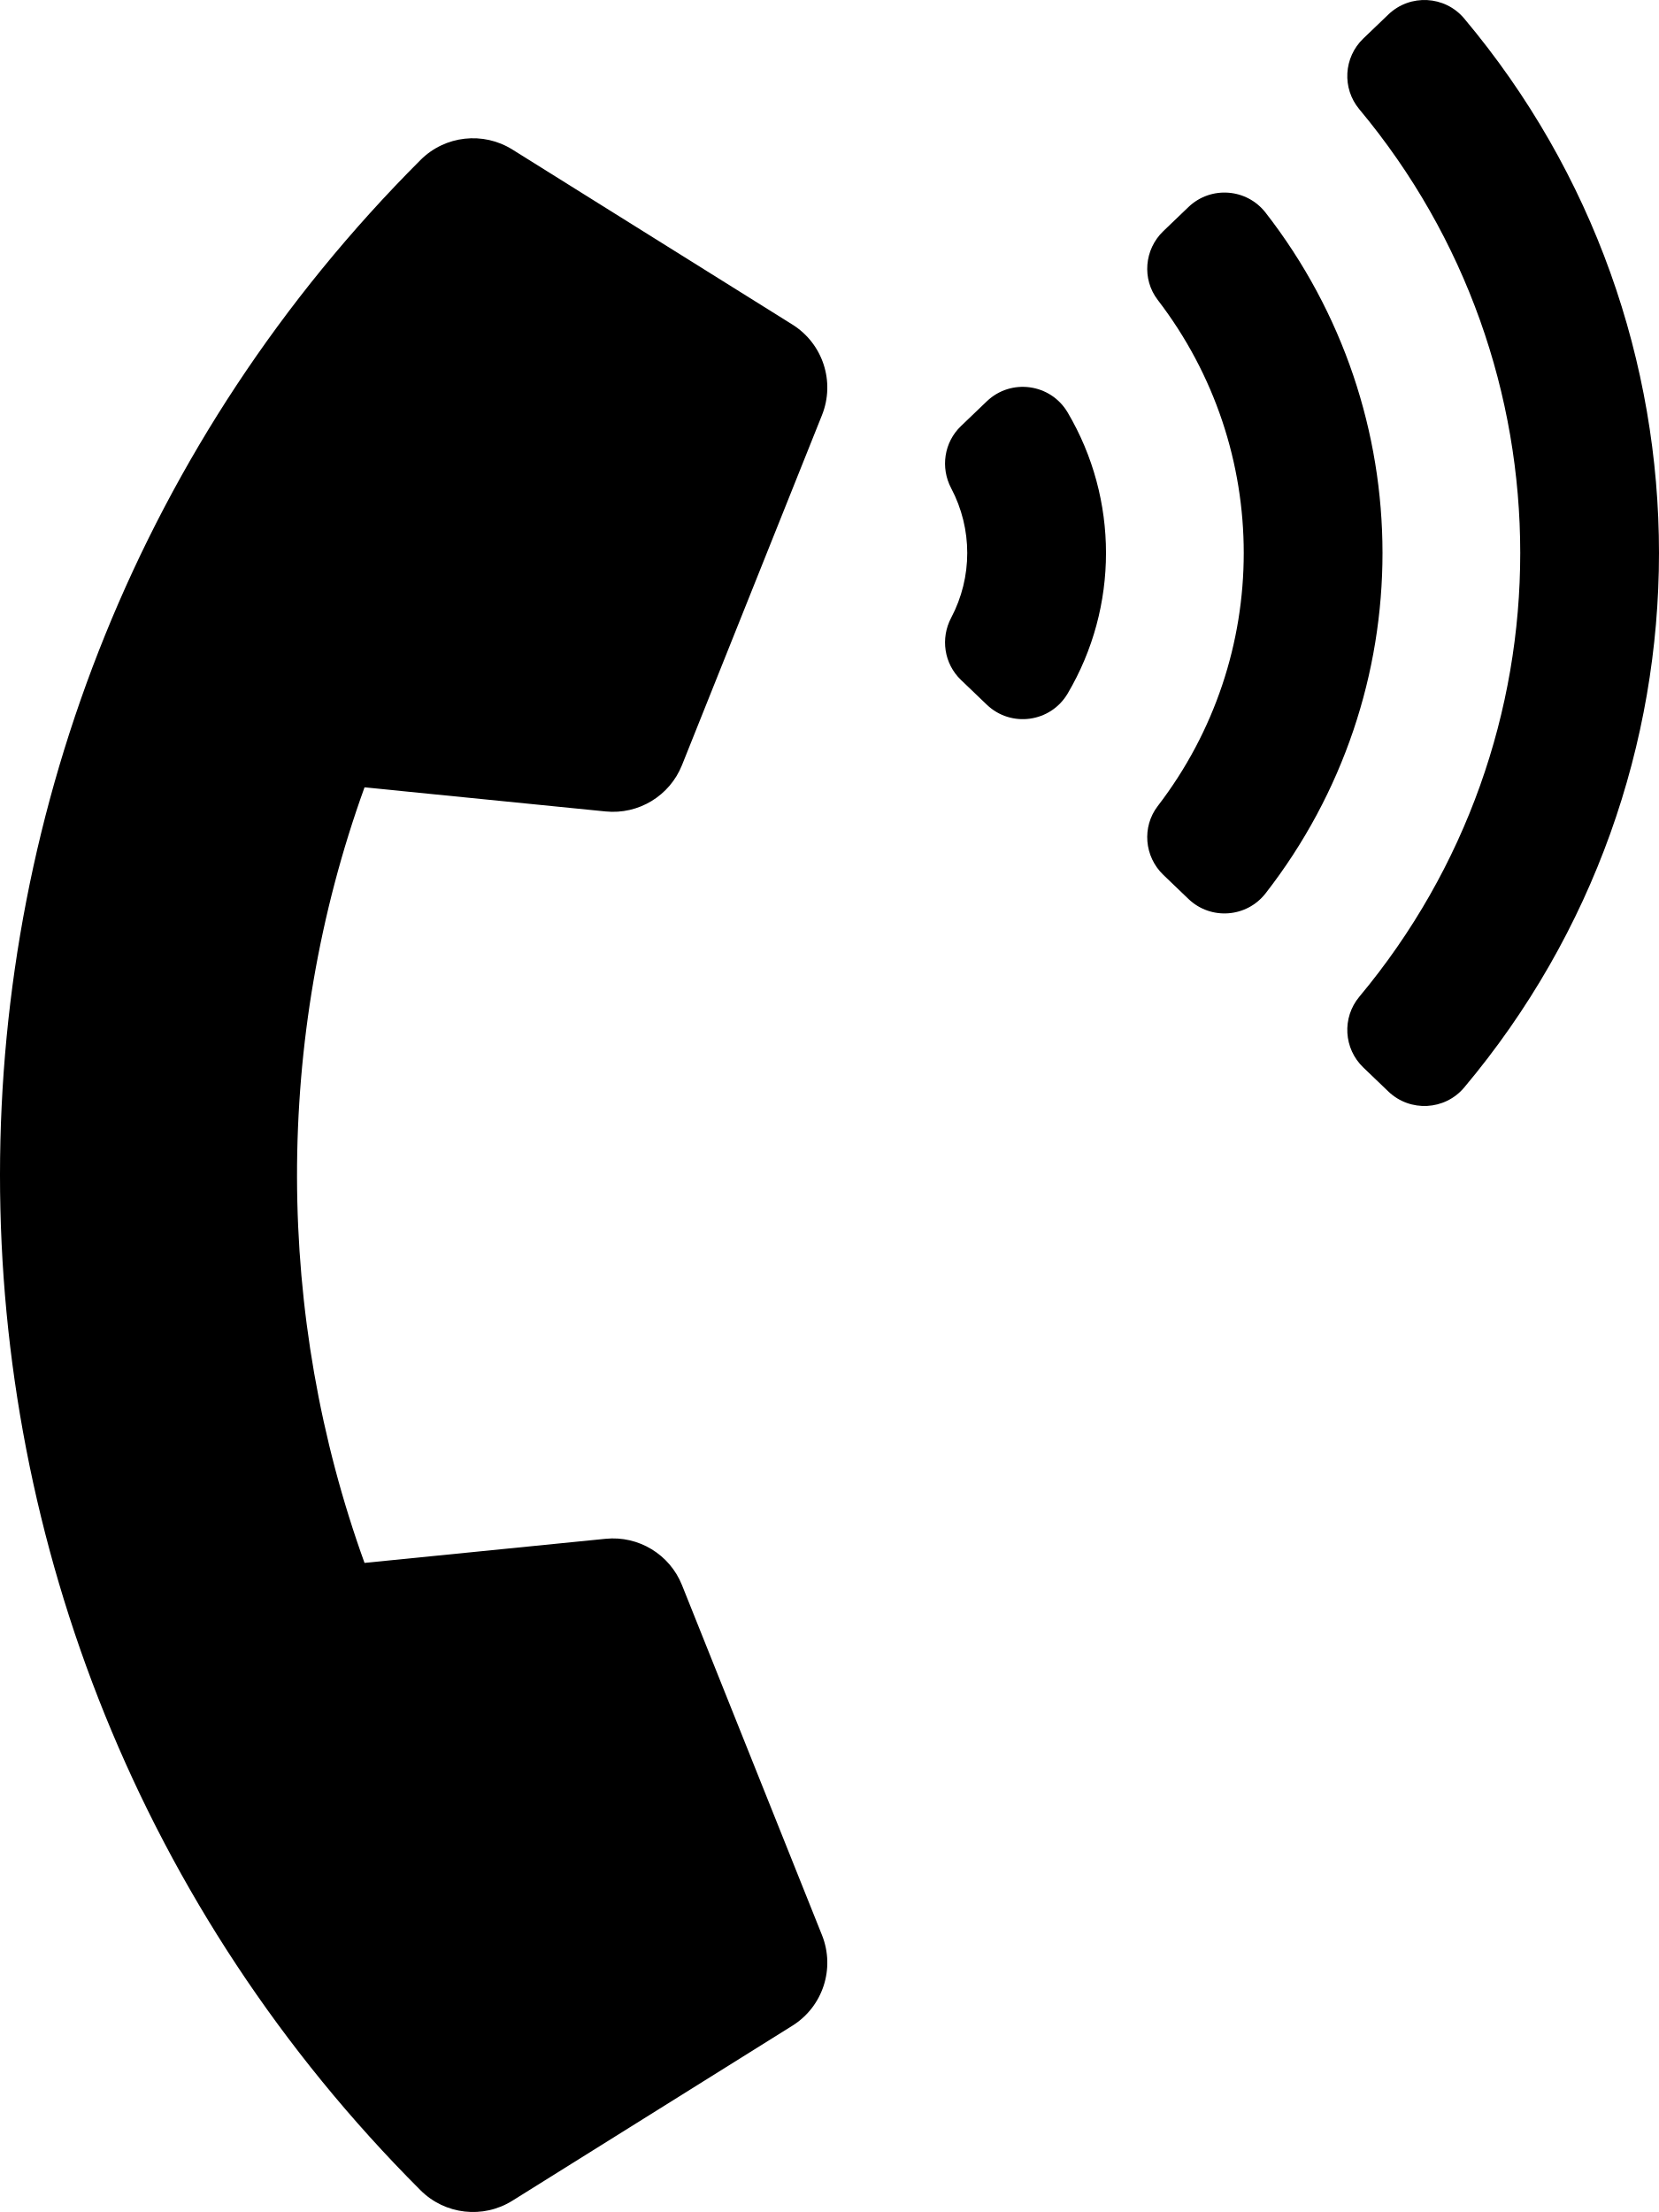
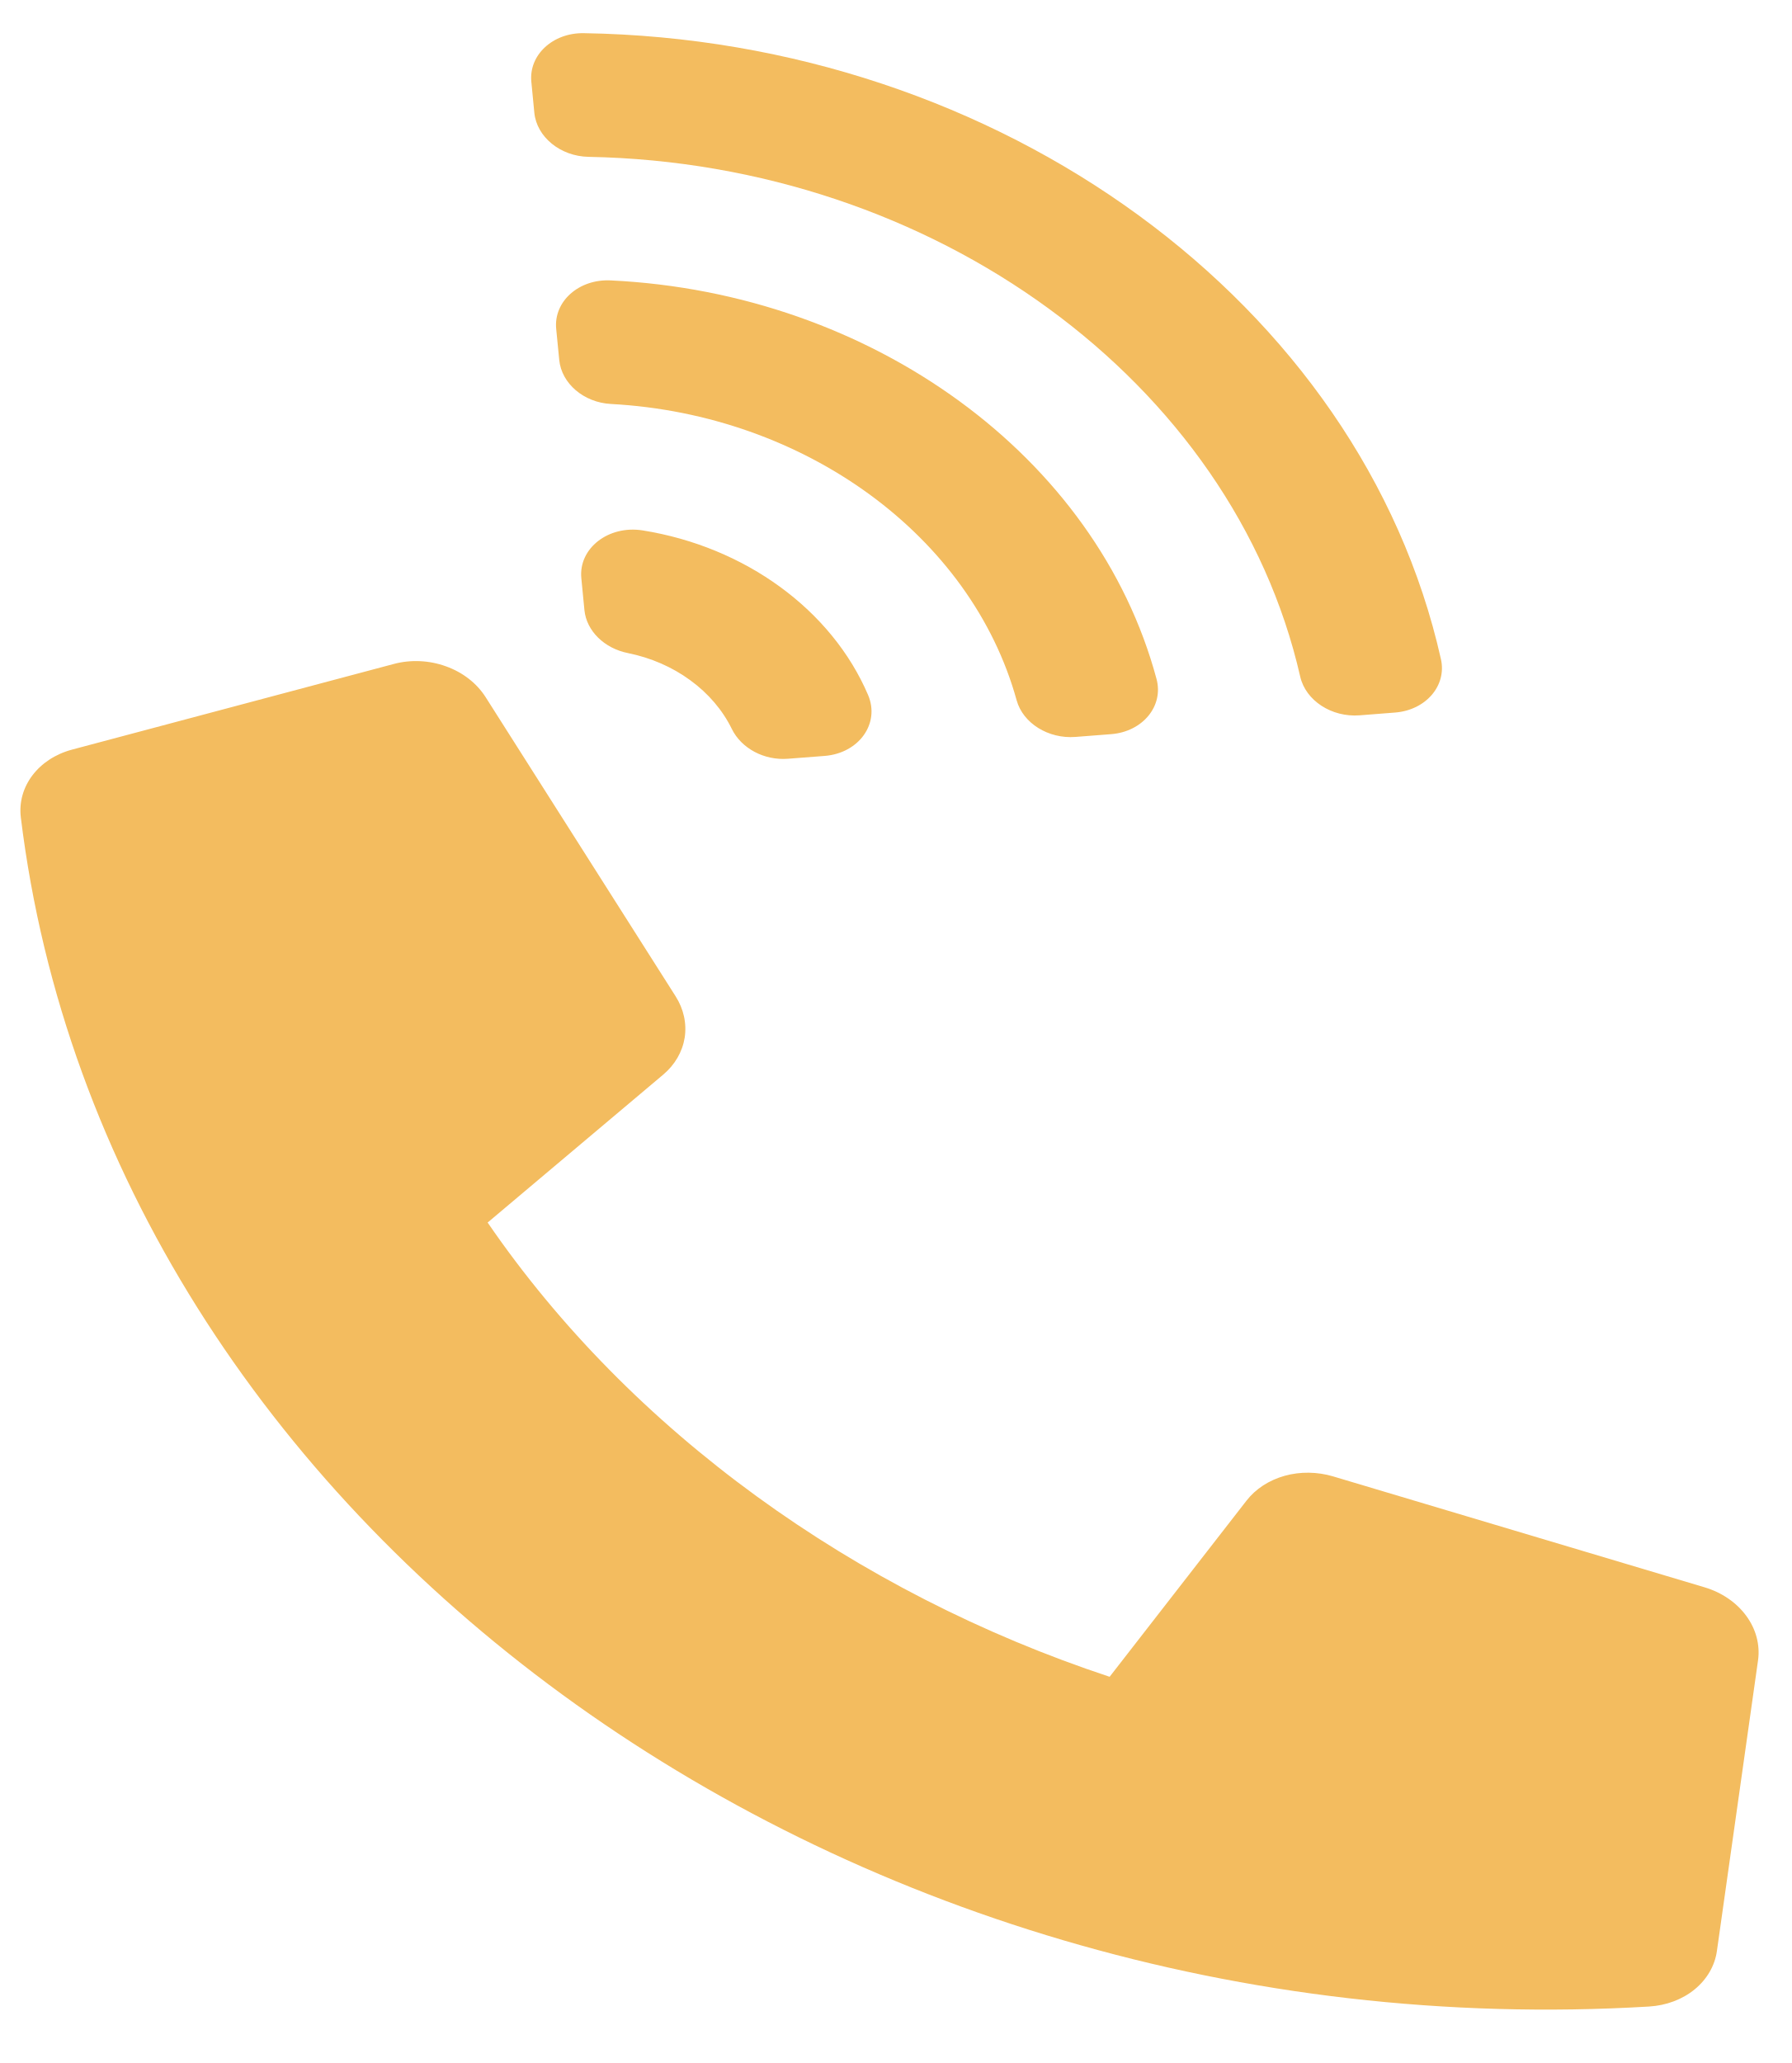
- <svg xmlns="http://www.w3.org/2000/svg" aria-hidden="true" focusable="false" data-prefix="fas" data-icon="phone-volume" class="svg-inline--fa fa-phone-volume fa-w-12" role="img" viewBox="0 0 384 512">
-   <path fill="currentColor" d="M97.333 506.966c-129.874-129.874-129.681-340.252 0-469.933 5.698-5.698 14.527-6.632 21.263-2.422l64.817 40.513a17.187 17.187 0 0 1 6.849 20.958l-32.408 81.021a17.188 17.188 0 0 1-17.669 10.719l-55.81-5.58c-21.051 58.261-20.612 122.471 0 179.515l55.811-5.581a17.188 17.188 0 0 1 17.669 10.719l32.408 81.022a17.188 17.188 0 0 1-6.849 20.958l-64.817 40.513a17.19 17.19 0 0 1-21.264-2.422zM247.126 95.473c11.832 20.047 11.832 45.008 0 65.055-3.95 6.693-13.108 7.959-18.718 2.581l-5.975-5.726c-3.911-3.748-4.793-9.622-2.261-14.41a32.063 32.063 0 0 0 0-29.945c-2.533-4.788-1.65-10.662 2.261-14.41l5.975-5.726c5.61-5.378 14.768-4.112 18.718 2.581zm91.787-91.187c60.14 71.604 60.092 175.882 0 247.428-4.474 5.327-12.53 5.746-17.552.933l-5.798-5.557c-4.56-4.371-4.977-11.529-.93-16.379 49.687-59.538 49.646-145.933 0-205.422-4.047-4.85-3.631-12.008.93-16.379l5.798-5.557c5.022-4.813 13.078-4.394 17.552.933zm-45.972 44.941c36.05 46.322 36.108 111.149 0 157.546-4.39 5.641-12.697 6.251-17.856 1.304l-5.818-5.579c-4.4-4.219-4.998-11.095-1.285-15.931 26.536-34.564 26.534-82.572 0-117.134-3.713-4.836-3.115-11.711 1.285-15.931l5.818-5.579c5.159-4.947 13.466-4.337 17.856 1.304z" />
+ <svg xmlns="http://www.w3.org/2000/svg" width="33" height="38" viewBox="0 0 33 38" fill="none">
+   <path d="M30.38 36.96C15.392 37.854 1.973 28.039 0.384 15.059C0.314 14.488 0.71 13.973 1.326 13.808L7.255 12.23C7.568 12.146 7.908 12.162 8.217 12.274C8.527 12.385 8.784 12.586 8.946 12.84L12.446 18.35C12.596 18.585 12.654 18.853 12.614 19.114C12.572 19.374 12.434 19.613 12.219 19.794L8.984 22.519C11.618 26.361 15.739 29.33 20.443 30.886L22.965 27.641C23.133 27.425 23.379 27.265 23.667 27.184C23.955 27.104 24.268 27.108 24.561 27.195L31.404 29.238C31.72 29.332 31.992 29.518 32.172 29.764C32.352 30.009 32.428 30.299 32.389 30.581L31.631 35.936C31.593 36.208 31.448 36.458 31.221 36.644C30.994 36.83 30.697 36.941 30.38 36.96V36.96ZM11.84 9.77C13.73 10.072 15.323 11.235 15.993 12.802C16.216 13.326 15.825 13.874 15.192 13.924L14.518 13.976C14.077 14.011 13.657 13.784 13.482 13.426C13.313 13.081 13.051 12.773 12.717 12.53C12.384 12.286 11.991 12.115 11.57 12.03C11.134 11.943 10.805 11.622 10.767 11.238L10.71 10.651C10.656 10.101 11.209 9.67 11.84 9.77V9.77ZM10.754 0.611C18.426 0.732 25.08 5.594 26.547 12.143C26.656 12.63 26.268 13.081 25.701 13.125L25.048 13.176C24.534 13.216 24.055 12.905 23.954 12.463C22.716 7.03 17.2 3.006 10.842 2.889C10.324 2.879 9.888 2.523 9.844 2.076L9.789 1.506C9.741 1.014 10.183 0.602 10.754 0.611V0.611ZM11.251 5.165C16.067 5.395 20.208 8.414 21.307 12.507C21.441 13.005 21.052 13.478 20.47 13.523L19.814 13.574C19.317 13.613 18.848 13.324 18.73 12.9C17.893 9.87 14.828 7.633 11.254 7.441C10.753 7.414 10.345 7.062 10.303 6.63L10.247 6.059C10.197 5.552 10.665 5.136 11.251 5.165V5.165Z" fill="#F3BC5F" />
</svg>
